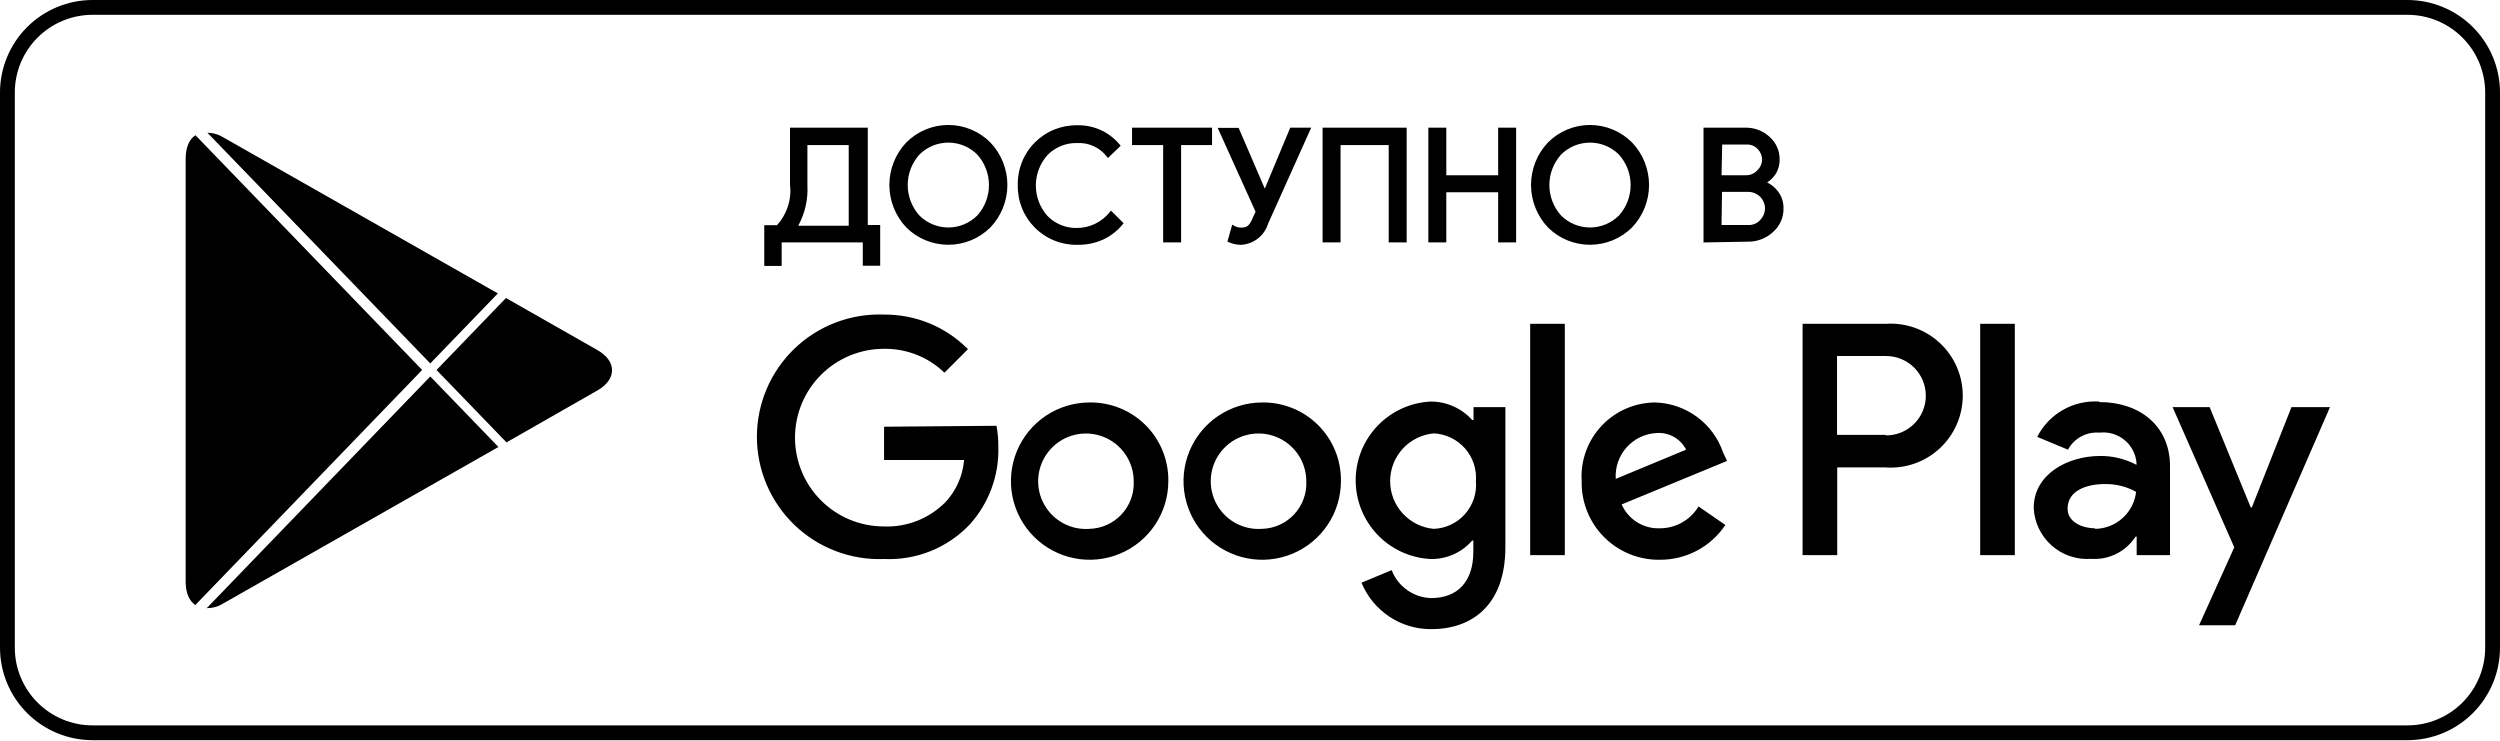
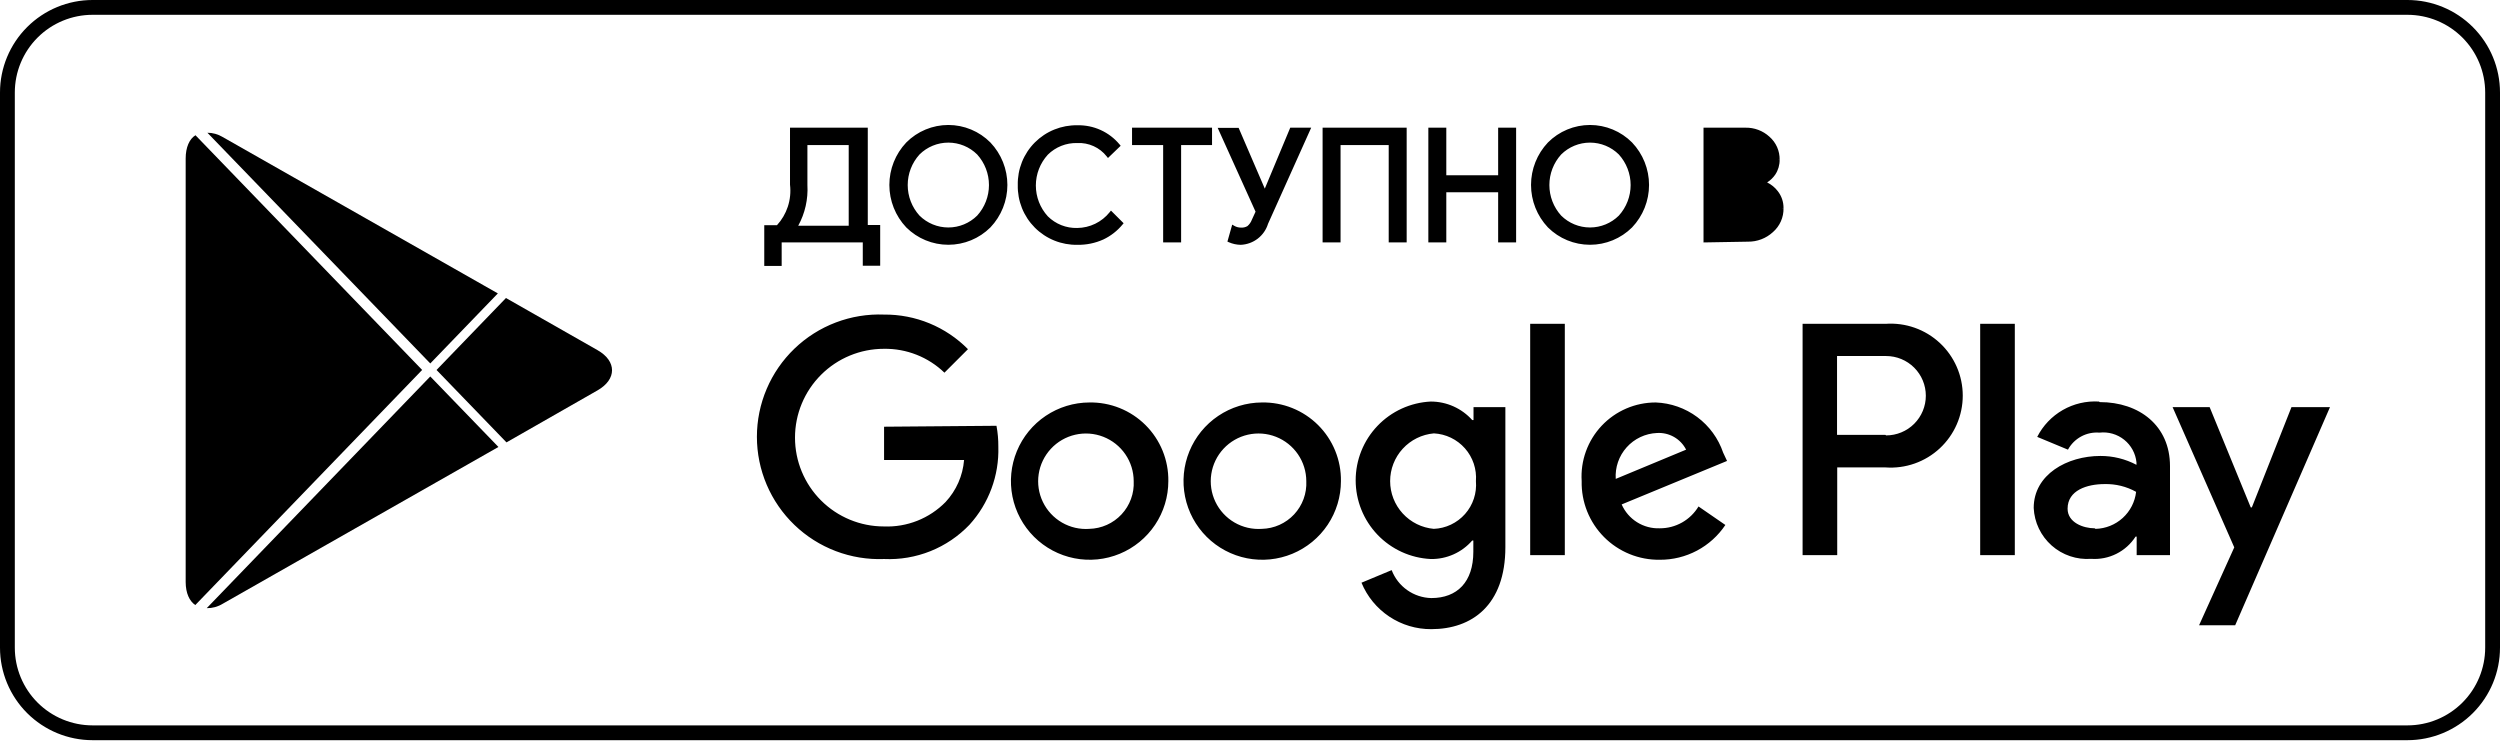
<svg xmlns="http://www.w3.org/2000/svg" width="331" height="98" viewBox="0 0 331 98" fill="none">
  <path d="M318.741 1.96C321.472 1.96 324.091 3.044 326.022 4.974C327.954 6.904 329.039 9.521 329.039 12.25V85.75C329.039 88.479 327.954 91.096 326.022 93.026C324.091 94.956 321.472 96.04 318.741 96.04H12.259C9.528 96.04 6.909 94.956 4.978 93.026C3.046 91.096 1.961 88.479 1.961 85.75V12.25C1.961 9.521 3.046 6.904 4.978 4.974C6.909 3.044 9.528 1.96 12.259 1.96H318.741ZM318.741 0H12.259C9.008 0 5.89 1.291 3.591 3.588C1.292 5.885 0 9.001 0 12.25V85.75C0 88.999 1.292 92.115 3.591 94.412C5.89 96.709 9.008 98 12.259 98H318.741C321.992 98 325.11 96.709 327.409 94.412C329.708 92.115 331 88.999 331 85.75V12.25C331 9.001 329.708 5.885 327.409 3.588C325.11 1.291 321.992 0 318.741 0Z" fill="black" />
  <path d="M167.069 53.287C165.01 53.297 163 53.916 161.293 55.066C159.586 56.216 158.258 57.846 157.477 59.749C156.696 61.653 156.496 63.745 156.904 65.761C157.312 67.778 158.308 69.629 159.767 71.08C161.226 72.531 163.083 73.518 165.103 73.916C167.123 74.314 169.216 74.105 171.117 73.315C173.018 72.525 174.643 71.191 175.786 69.48C176.929 67.768 177.539 65.757 177.539 63.7C177.559 62.323 177.301 60.956 176.781 59.68C176.262 58.405 175.49 57.247 174.514 56.275C173.537 55.304 172.374 54.538 171.095 54.025C169.816 53.512 168.447 53.261 167.069 53.287ZM167.069 70.021C165.803 70.109 164.539 69.815 163.443 69.177C162.346 68.538 161.467 67.585 160.92 66.44C160.373 65.296 160.183 64.013 160.375 62.76C160.567 61.506 161.132 60.339 161.996 59.41C162.861 58.481 163.985 57.834 165.222 57.552C166.46 57.27 167.754 57.367 168.935 57.83C170.117 58.293 171.132 59.1 171.849 60.147C172.566 61.194 172.95 62.432 172.954 63.7C172.993 64.504 172.871 65.307 172.595 66.063C172.319 66.819 171.894 67.511 171.346 68.101C170.797 68.69 170.136 69.163 169.402 69.493C168.667 69.823 167.874 70.002 167.069 70.021ZM144.242 53.287C142.182 53.292 140.17 53.907 138.46 55.054C136.749 56.201 135.418 57.829 134.633 59.732C133.848 61.635 133.645 63.728 134.05 65.746C134.455 67.764 135.449 69.618 136.907 71.071C138.366 72.525 140.222 73.514 142.243 73.914C144.264 74.314 146.358 74.106 148.26 73.317C150.163 72.529 151.789 71.194 152.933 69.482C154.077 67.77 154.687 65.758 154.687 63.7C154.707 62.323 154.45 60.956 153.93 59.68C153.41 58.405 152.639 57.247 151.662 56.275C150.685 55.304 149.523 54.538 148.244 54.025C146.965 53.512 145.596 53.261 144.218 53.287H144.242ZM144.242 70.021C142.976 70.114 141.71 69.825 140.61 69.189C139.511 68.554 138.628 67.603 138.077 66.459C137.526 65.315 137.332 64.032 137.521 62.777C137.71 61.522 138.273 60.353 139.136 59.422C139.999 58.49 141.123 57.84 142.361 57.556C143.599 57.272 144.894 57.367 146.077 57.829C147.261 58.291 148.277 59.097 148.995 60.145C149.713 61.192 150.099 62.431 150.102 63.7C150.142 64.504 150.02 65.307 149.744 66.063C149.468 66.819 149.043 67.511 148.494 68.101C147.946 68.69 147.285 69.163 146.55 69.493C145.816 69.823 145.023 70.002 144.218 70.021H144.242ZM117.051 56.497V60.907H127.643C127.477 62.984 126.613 64.944 125.192 66.469C124.132 67.547 122.858 68.392 121.452 68.949C120.046 69.506 118.538 69.763 117.027 69.702C113.906 69.702 110.912 68.463 108.705 66.258C106.498 64.053 105.258 61.061 105.258 57.943C105.258 54.824 106.498 51.832 108.705 49.627C110.912 47.421 113.906 46.182 117.027 46.182C120.013 46.134 122.896 47.27 125.044 49.343L128.158 46.231C126.708 44.764 124.978 43.602 123.07 42.815C121.162 42.028 119.115 41.632 117.051 41.65C114.872 41.565 112.697 41.921 110.658 42.696C108.62 43.471 106.758 44.649 105.186 46.16C103.614 47.671 102.363 49.484 101.509 51.49C100.655 53.495 100.214 55.653 100.214 57.832C100.214 60.012 100.655 62.169 101.509 64.175C102.363 66.18 103.614 67.993 105.186 69.504C106.758 71.015 108.62 72.193 110.658 72.968C112.697 73.743 114.872 74.099 117.051 74.014C119.15 74.109 121.245 73.754 123.194 72.972C125.144 72.19 126.903 71 128.354 69.482C130.923 66.662 132.295 62.955 132.179 59.143C132.187 58.214 132.105 57.287 131.934 56.374L117.051 56.497ZM228.145 59.927C227.505 58.047 226.31 56.406 224.716 55.22C223.122 54.035 221.206 53.361 219.22 53.287C217.879 53.285 216.551 53.557 215.32 54.087C214.088 54.618 212.978 55.395 212.059 56.371C211.14 57.347 210.431 58.501 209.976 59.761C209.52 61.022 209.329 62.362 209.413 63.7C209.383 65.069 209.63 66.431 210.138 67.703C210.647 68.974 211.406 70.131 212.372 71.103C213.338 72.075 214.49 72.842 215.759 73.359C217.028 73.876 218.389 74.132 219.759 74.112C221.475 74.122 223.165 73.706 224.68 72.902C226.195 72.098 227.486 70.931 228.439 69.506L224.884 67.056C224.353 67.94 223.602 68.671 222.704 69.178C221.805 69.685 220.791 69.95 219.759 69.947C218.697 69.988 217.648 69.708 216.747 69.144C215.846 68.581 215.136 67.759 214.709 66.787L228.66 61.029L228.145 59.927ZM213.924 63.406C213.874 62.648 213.976 61.888 214.224 61.17C214.472 60.452 214.861 59.791 215.368 59.225C215.875 58.659 216.49 58.2 217.176 57.875C217.863 57.549 218.608 57.364 219.367 57.33C220.158 57.278 220.947 57.459 221.636 57.851C222.324 58.243 222.883 58.829 223.241 59.535L213.924 63.406ZM202.596 73.5H207.181V42.875H202.596V73.5ZM195.094 55.615H194.922C194.231 54.843 193.385 54.226 192.438 53.803C191.492 53.381 190.467 53.164 189.43 53.165C186.751 53.295 184.224 54.45 182.374 56.391C180.523 58.331 179.491 60.909 179.491 63.59C179.491 66.27 180.523 68.848 182.374 70.789C184.224 72.73 186.751 73.885 189.43 74.014C190.469 74.032 191.499 73.822 192.448 73.398C193.397 72.975 194.242 72.349 194.922 71.564H195.069V73.059C195.069 77.052 192.936 79.184 189.504 79.184C188.36 79.157 187.251 78.791 186.317 78.132C185.382 77.474 184.665 76.552 184.257 75.484L180.26 77.15C181.012 78.979 182.294 80.541 183.941 81.637C185.588 82.733 187.525 83.312 189.504 83.3C194.873 83.3 199.311 80.139 199.311 72.446V53.9H195.094V55.615ZM189.847 70.021C188.265 69.882 186.793 69.155 185.721 67.985C184.649 66.815 184.054 65.286 184.054 63.7C184.054 62.114 184.649 60.584 185.721 59.414C186.793 58.244 188.265 57.518 189.847 57.379C190.631 57.419 191.399 57.616 192.106 57.957C192.813 58.299 193.444 58.778 193.963 59.367C194.482 59.956 194.877 60.643 195.126 61.387C195.375 62.131 195.472 62.918 195.413 63.7C195.479 64.486 195.386 65.277 195.138 66.025C194.891 66.774 194.493 67.465 193.971 68.055C193.448 68.646 192.811 69.125 192.098 69.463C191.385 69.801 190.611 69.991 189.822 70.021H189.847ZM249.623 42.875H238.663V73.5H243.248V61.887H249.648C250.954 61.981 252.266 61.805 253.502 61.369C254.737 60.934 255.87 60.249 256.829 59.357C257.788 58.465 258.553 57.386 259.076 56.185C259.599 54.985 259.869 53.69 259.869 52.381C259.869 51.072 259.599 49.777 259.076 48.577C258.553 47.376 257.788 46.297 256.829 45.405C255.87 44.513 254.737 43.828 253.502 43.393C252.266 42.957 250.954 42.781 249.648 42.875H249.623ZM249.623 57.575H243.224V47.138H249.721C251.116 47.138 252.454 47.692 253.44 48.677C254.426 49.663 254.98 50.999 254.98 52.393C254.98 53.787 254.426 55.124 253.44 56.109C252.454 57.095 251.116 57.648 249.721 57.648L249.623 57.575ZM277.893 53.165C276.224 53.065 274.562 53.455 273.111 54.286C271.661 55.118 270.485 56.354 269.728 57.844L273.798 59.535C274.2 58.796 274.807 58.189 275.547 57.789C276.287 57.389 277.128 57.212 277.966 57.281C278.548 57.213 279.138 57.262 279.701 57.424C280.264 57.586 280.789 57.859 281.246 58.226C281.702 58.593 282.081 59.047 282.36 59.562C282.639 60.077 282.812 60.643 282.87 61.225V61.544C281.398 60.765 279.755 60.361 278.089 60.368C273.7 60.368 269.262 62.818 269.262 67.252C269.306 68.198 269.538 69.125 269.946 69.979C270.355 70.834 270.93 71.597 271.638 72.225C272.347 72.854 273.175 73.333 274.072 73.636C274.969 73.939 275.918 74.06 276.863 73.99C278.018 74.073 279.173 73.844 280.209 73.326C281.244 72.809 282.121 72.023 282.748 71.05H282.895V73.5H287.308V61.715C287.308 56.35 283.238 53.238 278.015 53.238L277.893 53.165ZM277.329 69.947C275.833 69.947 273.749 69.188 273.749 67.35C273.749 64.9 276.348 64.092 278.653 64.092C280.109 64.056 281.549 64.411 282.821 65.121C282.668 66.447 282.04 67.674 281.053 68.574C280.066 69.475 278.787 69.988 277.452 70.021L277.329 69.947ZM303.392 53.9L298.145 67.179H297.998L292.555 53.9H287.651L295.816 72.471L291.157 82.785H295.938L308.492 53.9H303.392ZM262.176 73.5H266.761V42.875H262.176V73.5Z" fill="black" />
  <path d="M103.248 34.962H101.434V30.061H102.978C103.683 29.316 104.215 28.424 104.537 27.451C104.859 26.477 104.963 25.445 104.842 24.427V17.15H114.649V30.037H116.292V34.937H114.478V31.85H103.248V34.962ZM106.656 24.5C106.771 26.476 106.283 28.441 105.259 30.135H112.614V18.963H106.656V24.5ZM130.954 29.939C129.521 31.363 127.581 32.163 125.56 32.163C123.538 32.163 121.599 31.363 120.166 29.939C118.773 28.465 117.996 26.515 117.996 24.488C117.996 22.46 118.773 20.51 120.166 19.037C120.872 18.325 121.713 17.761 122.638 17.376C123.564 16.991 124.557 16.792 125.56 16.792C126.563 16.792 127.556 16.991 128.481 17.376C129.407 17.761 130.247 18.325 130.954 19.037C132.353 20.507 133.133 22.459 133.133 24.488C133.133 26.517 132.353 28.468 130.954 29.939ZM121.563 28.714C122.625 29.77 124.062 30.363 125.56 30.363C127.058 30.363 128.495 29.77 129.556 28.714C130.604 27.56 131.184 26.058 131.184 24.5C131.184 22.942 130.604 21.44 129.556 20.286C128.495 19.23 127.058 18.637 125.56 18.637C124.062 18.637 122.625 19.23 121.563 20.286C120.516 21.44 119.936 22.942 119.936 24.5C119.936 26.058 120.516 27.56 121.563 28.714ZM142.649 32.169C141.637 32.189 140.631 32.004 139.692 31.625C138.754 31.247 137.901 30.682 137.187 29.966C136.472 29.249 135.91 28.396 135.534 27.456C135.158 26.517 134.976 25.511 135 24.5C134.976 23.489 135.158 22.483 135.534 21.544C135.91 20.604 136.472 19.751 137.187 19.034C137.901 18.318 138.754 17.753 139.692 17.375C140.631 16.996 141.637 16.811 142.649 16.831C143.675 16.806 144.694 17.013 145.628 17.438C146.562 17.862 147.388 18.492 148.043 19.282L146.719 20.555C146.235 19.941 145.611 19.451 144.898 19.128C144.186 18.804 143.406 18.655 142.625 18.694C141.872 18.674 141.123 18.807 140.424 19.085C139.724 19.363 139.088 19.78 138.555 20.311C137.492 21.471 136.902 22.988 136.902 24.561C136.902 26.135 137.492 27.651 138.555 28.812C139.088 29.343 139.724 29.759 140.424 30.037C141.123 30.315 141.872 30.448 142.625 30.429C143.488 30.421 144.338 30.222 145.114 29.844C145.89 29.467 146.573 28.922 147.112 28.248L148.436 29.572C147.768 30.38 146.931 31.033 145.984 31.483C144.937 31.956 143.798 32.191 142.649 32.169ZM156.134 31.85H154.247V18.963H150.127V17.15H160.229V18.963H156.134V31.85ZM173.224 17.15L167.658 29.547C167.435 30.28 166.99 30.926 166.384 31.396C165.778 31.866 165.041 32.136 164.275 32.169C163.768 32.162 163.268 32.054 162.804 31.85L163.294 30.11C163.592 30.284 163.93 30.377 164.275 30.38C164.635 30.407 164.995 30.322 165.304 30.135C165.6 29.885 165.827 29.565 165.966 29.204L166.506 28.028L161.602 17.174H163.833L167.462 25.602L170.993 17.15H173.224ZM175.357 31.85V17.15H185.998V31.85H184.11V18.963H177.245V31.85H175.357ZM189.357 31.85V17.15H191.245V23.447H198.601V17.15H200.488V31.85H198.601V25.21H191.245V31.85H189.357ZM215.911 29.939C214.477 31.363 212.538 32.163 210.517 32.163C208.495 32.163 206.556 31.363 205.122 29.939C203.729 28.465 202.953 26.515 202.953 24.488C202.953 22.46 203.729 20.51 205.122 19.037C205.829 18.325 206.669 17.761 207.595 17.376C208.521 16.991 209.514 16.792 210.517 16.792C211.519 16.792 212.512 16.991 213.438 17.376C214.364 17.761 215.204 18.325 215.911 19.037C217.309 20.507 218.089 22.459 218.089 24.488C218.089 26.517 217.309 28.468 215.911 29.939ZM206.52 28.714C207.582 29.77 209.019 30.363 210.517 30.363C212.015 30.363 213.452 29.77 214.513 28.714C215.561 27.56 216.141 26.058 216.141 24.5C216.141 22.942 215.561 21.44 214.513 20.286C213.452 19.23 212.015 18.637 210.517 18.637C209.019 18.637 207.582 19.23 206.52 20.286C205.473 21.44 204.892 22.942 204.892 24.5C204.892 26.058 205.473 27.56 206.52 28.714ZM225.792 31.85V17.15H231.112C232.217 17.129 233.287 17.532 234.103 18.277C234.513 18.632 234.84 19.073 235.06 19.569C235.28 20.064 235.389 20.602 235.378 21.143C235.39 21.797 235.202 22.438 234.839 22.981C234.479 23.509 233.978 23.925 233.392 24.181C234.104 24.417 234.727 24.861 235.182 25.456C235.654 26.056 235.905 26.799 235.893 27.562C235.906 28.127 235.794 28.688 235.565 29.204C235.336 29.721 234.996 30.181 234.569 30.552C233.715 31.338 232.592 31.768 231.431 31.752L225.792 31.85ZM227.679 23.447H231.112C231.433 23.46 231.752 23.403 232.049 23.28C232.345 23.158 232.611 22.972 232.828 22.736C233.045 22.539 233.221 22.301 233.344 22.035C233.466 21.769 233.535 21.482 233.544 21.189C233.553 20.896 233.503 20.605 233.397 20.332C233.291 20.059 233.131 19.81 232.926 19.6C232.722 19.368 232.468 19.185 232.184 19.062C231.9 18.939 231.593 18.88 231.284 18.89H227.778L227.679 23.447ZM227.679 30.037H231.48C231.812 30.048 232.142 29.986 232.448 29.855C232.753 29.723 233.025 29.526 233.245 29.277C233.678 28.829 233.923 28.234 233.932 27.611C233.932 26.962 233.673 26.338 233.214 25.879C232.754 25.42 232.13 25.162 231.48 25.162H227.753L227.679 30.037Z" fill="black" />
-   <path fill-rule="evenodd" clip-rule="evenodd" d="M125.56 17.037C124.589 17.037 123.629 17.229 122.733 17.602C121.838 17.974 121.025 18.52 120.342 19.207C118.993 20.635 118.242 22.524 118.242 24.488C118.242 26.451 118.993 28.34 120.341 29.768C121.729 31.145 123.605 31.918 125.56 31.918C127.515 31.918 129.391 31.145 130.779 29.768C132.133 28.343 132.887 26.453 132.887 24.488C132.887 22.523 132.132 20.632 130.778 19.207C130.095 18.52 129.282 17.974 128.387 17.602C127.491 17.229 126.53 17.037 125.56 17.037ZM122.544 17.15C123.5 16.752 124.525 16.547 125.56 16.547C126.595 16.547 127.62 16.752 128.576 17.15C129.531 17.547 130.399 18.13 131.128 18.864L131.132 18.868C132.574 20.384 133.378 22.396 133.378 24.488C133.378 26.579 132.574 28.591 131.132 30.108L131.127 30.113C129.648 31.583 127.646 32.408 125.56 32.408C123.474 32.408 121.472 31.583 119.993 30.113L119.987 30.107C118.551 28.588 117.751 26.578 117.751 24.488C117.751 22.398 118.551 20.387 119.988 18.868L119.992 18.864C120.721 18.13 121.589 17.547 122.544 17.15ZM210.517 17.037C209.546 17.037 208.585 17.229 207.689 17.602C206.794 17.974 205.982 18.52 205.299 19.207C203.95 20.635 203.198 22.524 203.198 24.488C203.198 26.451 203.95 28.34 205.298 29.768C206.685 31.145 208.561 31.918 210.517 31.918C212.472 31.918 214.348 31.145 215.735 29.768C217.089 28.343 217.844 26.453 217.844 24.488C217.844 22.523 217.089 20.632 215.735 19.207C215.051 18.52 214.239 17.974 213.344 17.602C212.448 17.229 211.487 17.037 210.517 17.037ZM207.501 17.15C208.456 16.752 209.481 16.547 210.517 16.547C211.552 16.547 212.577 16.752 213.532 17.15C214.488 17.547 215.355 18.13 216.085 18.864L216.088 18.868C217.53 20.384 218.334 22.396 218.334 24.488C218.334 26.579 217.53 28.591 216.088 30.108L216.084 30.113C214.604 31.583 212.603 32.408 210.517 32.408C208.43 32.408 206.429 31.583 204.95 30.113L204.944 30.107C203.508 28.588 202.708 26.578 202.708 24.488C202.708 22.398 203.508 20.387 204.944 18.868L204.948 18.864C205.678 18.13 206.545 17.547 207.501 17.15ZM145.526 17.661C144.626 17.252 143.644 17.052 142.655 17.076L142.644 17.077C141.665 17.057 140.692 17.236 139.784 17.602C138.876 17.968 138.052 18.514 137.36 19.207C136.669 19.9 136.125 20.726 135.761 21.635C135.398 22.543 135.222 23.516 135.245 24.494L135.245 24.506C135.222 25.484 135.398 26.457 135.761 27.365C136.125 28.274 136.669 29.1 137.36 29.793C138.052 30.486 138.876 31.032 139.784 31.398C140.692 31.764 141.665 31.943 142.644 31.924L142.649 32.169L142.654 31.924C143.765 31.945 144.868 31.718 145.881 31.26C146.728 30.858 147.484 30.287 148.102 29.585L147.128 28.611C146.596 29.217 145.948 29.712 145.222 30.065C144.413 30.457 143.528 30.666 142.629 30.674C141.844 30.694 141.063 30.555 140.333 30.265C139.603 29.975 138.939 29.54 138.382 28.986L138.374 28.978C137.269 27.772 136.657 26.196 136.657 24.561C136.657 22.927 137.269 21.351 138.374 20.145L138.382 20.137C138.939 19.583 139.603 19.148 140.333 18.857C141.061 18.568 141.839 18.429 142.622 18.448C143.44 18.409 144.255 18.566 145 18.905C145.666 19.207 146.258 19.648 146.739 20.196L147.706 19.266C147.1 18.585 146.358 18.038 145.526 17.661ZM142.649 32.413C141.606 32.434 140.569 32.243 139.601 31.852C138.631 31.462 137.751 30.878 137.013 30.139C136.275 29.399 135.694 28.517 135.306 27.547C134.919 26.579 134.731 25.543 134.754 24.5C134.731 23.457 134.919 22.421 135.306 21.453C135.694 20.483 136.275 19.601 137.013 18.861C137.751 18.122 138.631 17.538 139.601 17.148C140.569 16.757 141.605 16.566 142.649 16.586C143.71 16.561 144.763 16.776 145.729 17.215C146.697 17.654 147.553 18.308 148.232 19.125L148.377 19.3L146.694 20.92L146.527 20.707C146.067 20.123 145.474 19.658 144.797 19.351C144.12 19.043 143.379 18.901 142.637 18.938L142.618 18.939C141.899 18.92 141.183 19.047 140.514 19.313C139.847 19.578 139.241 19.975 138.732 20.48C137.712 21.595 137.147 23.051 137.147 24.561C137.147 26.072 137.712 27.527 138.732 28.642C139.241 29.148 139.847 29.545 140.514 29.81C141.183 30.075 141.899 30.203 142.618 30.184L142.623 30.184C143.449 30.177 144.264 29.985 145.007 29.624C145.75 29.263 146.404 28.741 146.92 28.096L147.091 27.882L148.767 29.556L148.625 29.727C147.935 30.564 147.069 31.239 146.089 31.704L146.085 31.706C145.007 32.194 143.833 32.435 142.649 32.413ZM233.938 18.458C233.168 17.756 232.159 17.375 231.117 17.395L231.112 17.395H226.037V31.601L231.427 31.507L231.434 31.507C232.533 31.522 233.595 31.116 234.403 30.371L234.408 30.366C234.808 30.02 235.126 29.589 235.341 29.105C235.555 28.622 235.66 28.097 235.648 27.568L235.648 27.559C235.659 26.852 235.426 26.163 234.989 25.607L234.987 25.604C234.562 25.049 233.98 24.634 233.315 24.414L232.709 24.214L233.294 23.957C233.837 23.719 234.301 23.334 234.636 22.844C234.97 22.343 235.144 21.751 235.133 21.148V21.139C235.143 20.633 235.042 20.131 234.836 19.668C234.63 19.206 234.325 18.794 233.943 18.462L233.938 18.458ZM234.267 18.094C233.405 17.309 232.275 16.884 231.11 16.905H225.546V32.099L231.427 31.997L231.431 31.997C232.653 32.013 233.834 31.561 234.733 30.734C235.185 30.34 235.546 29.852 235.789 29.304C236.032 28.756 236.151 28.161 236.138 27.562L236.138 27.566L235.893 27.562L236.138 27.557L236.138 27.562C236.15 26.745 235.881 25.948 235.376 25.305C235.001 24.816 234.519 24.422 233.969 24.153C234.392 23.886 234.758 23.535 235.042 23.119L235.043 23.117C235.432 22.533 235.635 21.845 235.624 21.144L235.623 21.148L235.378 21.143L235.623 21.139L235.624 21.144C235.634 20.567 235.518 19.996 235.284 19.469C235.05 18.942 234.702 18.473 234.267 18.094ZM104.597 16.905H114.894V29.792H116.537V35.182H114.232V32.095H103.493V35.206H101.188V29.817H102.871C103.516 29.113 104.004 28.28 104.304 27.374C104.614 26.434 104.715 25.438 104.598 24.455L104.597 24.441V16.905ZM105.087 17.395V24.412C105.209 25.461 105.101 26.525 104.769 27.528C104.436 28.535 103.886 29.458 103.157 30.23L103.084 30.306H101.679V34.717H103.003V31.605H114.723V34.692H116.047V30.282H114.404V17.395H105.087ZM149.882 16.905H160.474V19.208H156.38V32.095H154.001V19.208H149.882V16.905ZM150.373 17.395V18.718H154.492V31.605H155.889V18.718H159.984V17.395H150.373ZM170.829 16.905H173.603L167.888 29.633C167.649 30.409 167.176 31.092 166.534 31.59C165.888 32.09 165.102 32.378 164.285 32.413L164.272 32.414C163.732 32.407 163.199 32.291 162.705 32.074L162.51 31.989L163.144 29.74L163.417 29.899C163.678 30.051 163.975 30.132 164.277 30.135L164.293 30.135C164.596 30.158 164.899 30.088 165.161 29.935C165.418 29.714 165.616 29.432 165.738 29.116L165.743 29.102L166.236 28.027L161.222 16.93H163.995L167.459 24.975L170.829 16.905ZM171.156 17.395L167.465 26.23L163.672 17.419H161.982L166.775 28.029L166.192 29.299C166.038 29.696 165.788 30.047 165.463 30.322L165.448 30.335L165.431 30.345C165.08 30.556 164.673 30.654 164.264 30.625C163.984 30.621 163.708 30.565 163.45 30.46L163.099 31.705C163.474 31.844 163.87 31.918 164.271 31.923C164.984 31.891 165.67 31.64 166.234 31.202C166.8 30.764 167.216 30.161 167.424 29.476L167.428 29.461L172.845 17.395H171.156ZM175.112 16.905H186.243V32.095H183.865V19.208H177.49V32.095H175.112V16.905ZM175.602 17.395V31.605H177V18.718H184.355V31.605H185.753V17.395H175.602ZM189.112 16.905H191.49V23.201H198.355V16.905H200.734V32.095H198.355V25.456H191.49V32.095H189.112V16.905ZM189.602 17.395V31.605H191V24.965H198.846V31.605H200.243V17.395H198.846V23.692H191V17.395H189.602ZM121.39 20.112C122.498 19.01 123.997 18.392 125.56 18.392C127.123 18.392 128.622 19.01 129.729 20.112L129.738 20.121C130.827 21.32 131.429 22.881 131.429 24.5C131.429 26.119 130.826 27.68 129.738 28.879L129.73 28.888C128.622 29.99 127.123 30.608 125.56 30.608C123.997 30.608 122.498 29.99 121.39 28.888L121.563 28.714L121.382 28.879C120.293 27.68 119.69 26.119 119.69 24.5C119.69 22.881 120.293 21.32 121.382 20.121L121.39 20.112ZM121.741 28.545C122.756 29.552 124.129 30.118 125.56 30.118C126.991 30.118 128.364 29.552 129.379 28.545C130.383 27.436 130.939 25.995 130.939 24.5C130.939 23.005 130.383 21.563 129.379 20.455C128.364 19.447 126.991 18.882 125.56 18.882C124.129 18.882 122.756 19.447 121.741 20.455C120.737 21.563 120.181 23.005 120.181 24.5C120.181 25.995 120.737 27.436 121.741 28.545ZM206.347 20.112C207.454 19.01 208.954 18.392 210.517 18.392C212.079 18.392 213.579 19.01 214.686 20.112L214.695 20.121C215.783 21.32 216.386 22.881 216.386 24.5C216.386 26.119 215.783 27.68 214.695 28.879L214.686 28.888C213.579 29.99 212.079 30.608 210.517 30.608C208.954 30.608 207.454 29.99 206.347 28.888L206.52 28.714L206.338 28.879C205.25 27.68 204.647 26.119 204.647 24.5C204.647 22.881 205.25 21.32 206.338 20.121L206.347 20.112ZM206.697 28.545C207.713 29.553 209.085 30.118 210.517 30.118C211.948 30.118 213.321 29.553 214.336 28.545C215.34 27.437 215.896 25.995 215.896 24.5C215.896 23.005 215.34 21.563 214.336 20.455C213.321 19.447 211.948 18.882 210.517 18.882C209.085 18.882 207.713 19.447 206.697 20.455C205.693 21.563 205.137 23.005 205.137 24.5C205.137 25.995 205.693 27.437 206.697 28.545ZM231.28 18.645C231.624 18.635 231.966 18.701 232.282 18.837C232.597 18.973 232.878 19.177 233.106 19.433C233.332 19.666 233.508 19.941 233.625 20.243C233.743 20.547 233.799 20.871 233.789 21.196C233.779 21.522 233.703 21.842 233.566 22.138C233.431 22.43 233.239 22.693 233.001 22.91C232.761 23.168 232.468 23.372 232.143 23.507C231.815 23.642 231.462 23.706 231.107 23.692H227.429L227.538 18.645H231.28ZM232.087 19.287C231.836 19.178 231.564 19.126 231.291 19.134L231.284 19.134H228.018L227.93 23.201H231.122C231.407 23.213 231.691 23.163 231.955 23.054C232.218 22.945 232.455 22.78 232.648 22.57L232.655 22.562L232.664 22.555C232.856 22.38 233.012 22.168 233.121 21.932C233.23 21.696 233.29 21.441 233.299 21.181C233.307 20.921 233.262 20.663 233.168 20.42C233.074 20.178 232.932 19.957 232.751 19.771L232.743 19.762C232.561 19.558 232.338 19.395 232.087 19.287ZM106.411 18.718H112.859V30.38H104.824L105.049 30.008C106.048 28.356 106.523 26.441 106.411 24.514L106.411 24.5L106.411 18.718ZM106.901 19.208V24.493C107.009 26.373 106.585 28.243 105.683 29.89H112.369V19.208H106.901ZM227.512 24.916H231.48C232.195 24.916 232.881 25.2 233.387 25.706C233.893 26.211 234.177 26.897 234.177 27.611L234.177 27.615C234.167 28.298 233.899 28.951 233.425 29.444C233.182 29.718 232.881 29.935 232.545 30.079C232.207 30.225 231.843 30.294 231.476 30.282H227.431L227.512 24.916ZM227.995 25.407L227.928 29.792H231.488C231.784 29.802 232.079 29.747 232.351 29.63C232.623 29.512 232.865 29.337 233.062 29.115L233.069 29.107C233.457 28.704 233.678 28.169 233.687 27.61C233.686 27.026 233.454 26.465 233.04 26.052C232.626 25.639 232.065 25.407 231.48 25.407H227.995Z" fill="black" />
+   <path fillRule="evenodd" clipRule="evenodd" d="M125.56 17.037C124.589 17.037 123.629 17.229 122.733 17.602C121.838 17.974 121.025 18.52 120.342 19.207C118.993 20.635 118.242 22.524 118.242 24.488C118.242 26.451 118.993 28.34 120.341 29.768C121.729 31.145 123.605 31.918 125.56 31.918C127.515 31.918 129.391 31.145 130.779 29.768C132.133 28.343 132.887 26.453 132.887 24.488C132.887 22.523 132.132 20.632 130.778 19.207C130.095 18.52 129.282 17.974 128.387 17.602C127.491 17.229 126.53 17.037 125.56 17.037ZM122.544 17.15C123.5 16.752 124.525 16.547 125.56 16.547C126.595 16.547 127.62 16.752 128.576 17.15C129.531 17.547 130.399 18.13 131.128 18.864L131.132 18.868C132.574 20.384 133.378 22.396 133.378 24.488C133.378 26.579 132.574 28.591 131.132 30.108L131.127 30.113C129.648 31.583 127.646 32.408 125.56 32.408C123.474 32.408 121.472 31.583 119.993 30.113L119.987 30.107C118.551 28.588 117.751 26.578 117.751 24.488C117.751 22.398 118.551 20.387 119.988 18.868L119.992 18.864C120.721 18.13 121.589 17.547 122.544 17.15ZM210.517 17.037C209.546 17.037 208.585 17.229 207.689 17.602C206.794 17.974 205.982 18.52 205.299 19.207C203.95 20.635 203.198 22.524 203.198 24.488C203.198 26.451 203.95 28.34 205.298 29.768C206.685 31.145 208.561 31.918 210.517 31.918C212.472 31.918 214.348 31.145 215.735 29.768C217.089 28.343 217.844 26.453 217.844 24.488C217.844 22.523 217.089 20.632 215.735 19.207C215.051 18.52 214.239 17.974 213.344 17.602C212.448 17.229 211.487 17.037 210.517 17.037ZM207.501 17.15C208.456 16.752 209.481 16.547 210.517 16.547C211.552 16.547 212.577 16.752 213.532 17.15C214.488 17.547 215.355 18.13 216.085 18.864L216.088 18.868C217.53 20.384 218.334 22.396 218.334 24.488C218.334 26.579 217.53 28.591 216.088 30.108L216.084 30.113C214.604 31.583 212.603 32.408 210.517 32.408C208.43 32.408 206.429 31.583 204.95 30.113L204.944 30.107C203.508 28.588 202.708 26.578 202.708 24.488C202.708 22.398 203.508 20.387 204.944 18.868L204.948 18.864C205.678 18.13 206.545 17.547 207.501 17.15ZM145.526 17.661C144.626 17.252 143.644 17.052 142.655 17.076L142.644 17.077C141.665 17.057 140.692 17.236 139.784 17.602C138.876 17.968 138.052 18.514 137.36 19.207C136.669 19.9 136.125 20.726 135.761 21.635C135.398 22.543 135.222 23.516 135.245 24.494L135.245 24.506C135.222 25.484 135.398 26.457 135.761 27.365C136.125 28.274 136.669 29.1 137.36 29.793C138.052 30.486 138.876 31.032 139.784 31.398C140.692 31.764 141.665 31.943 142.644 31.924L142.649 32.169L142.654 31.924C143.765 31.945 144.868 31.718 145.881 31.26C146.728 30.858 147.484 30.287 148.102 29.585L147.128 28.611C146.596 29.217 145.948 29.712 145.222 30.065C144.413 30.457 143.528 30.666 142.629 30.674C141.844 30.694 141.063 30.555 140.333 30.265C139.603 29.975 138.939 29.54 138.382 28.986L138.374 28.978C137.269 27.772 136.657 26.196 136.657 24.561C136.657 22.927 137.269 21.351 138.374 20.145L138.382 20.137C138.939 19.583 139.603 19.148 140.333 18.857C141.061 18.568 141.839 18.429 142.622 18.448C143.44 18.409 144.255 18.566 145 18.905C145.666 19.207 146.258 19.648 146.739 20.196L147.706 19.266C147.1 18.585 146.358 18.038 145.526 17.661ZM142.649 32.413C141.606 32.434 140.569 32.243 139.601 31.852C138.631 31.462 137.751 30.878 137.013 30.139C136.275 29.399 135.694 28.517 135.306 27.547C134.919 26.579 134.731 25.543 134.754 24.5C134.731 23.457 134.919 22.421 135.306 21.453C135.694 20.483 136.275 19.601 137.013 18.861C137.751 18.122 138.631 17.538 139.601 17.148C140.569 16.757 141.605 16.566 142.649 16.586C143.71 16.561 144.763 16.776 145.729 17.215C146.697 17.654 147.553 18.308 148.232 19.125L148.377 19.3L146.694 20.92L146.527 20.707C146.067 20.123 145.474 19.658 144.797 19.351C144.12 19.043 143.379 18.901 142.637 18.938L142.618 18.939C141.899 18.92 141.183 19.047 140.514 19.313C139.847 19.578 139.241 19.975 138.732 20.48C137.712 21.595 137.147 23.051 137.147 24.561C137.147 26.072 137.712 27.527 138.732 28.642C139.241 29.148 139.847 29.545 140.514 29.81C141.183 30.075 141.899 30.203 142.618 30.184L142.623 30.184C143.449 30.177 144.264 29.985 145.007 29.624C145.75 29.263 146.404 28.741 146.92 28.096L147.091 27.882L148.767 29.556L148.625 29.727C147.935 30.564 147.069 31.239 146.089 31.704L146.085 31.706C145.007 32.194 143.833 32.435 142.649 32.413ZM233.938 18.458C233.168 17.756 232.159 17.375 231.117 17.395L231.112 17.395H226.037V31.601L231.427 31.507L231.434 31.507C232.533 31.522 233.595 31.116 234.403 30.371L234.408 30.366C234.808 30.02 235.126 29.589 235.341 29.105C235.555 28.622 235.66 28.097 235.648 27.568L235.648 27.559C235.659 26.852 235.426 26.163 234.989 25.607L234.987 25.604C234.562 25.049 233.98 24.634 233.315 24.414L232.709 24.214L233.294 23.957C233.837 23.719 234.301 23.334 234.636 22.844C234.97 22.343 235.144 21.751 235.133 21.148V21.139C235.143 20.633 235.042 20.131 234.836 19.668C234.63 19.206 234.325 18.794 233.943 18.462L233.938 18.458ZM234.267 18.094C233.405 17.309 232.275 16.884 231.11 16.905H225.546V32.099L231.427 31.997L231.431 31.997C232.653 32.013 233.834 31.561 234.733 30.734C235.185 30.34 235.546 29.852 235.789 29.304C236.032 28.756 236.151 28.161 236.138 27.562L236.138 27.566L235.893 27.562L236.138 27.557L236.138 27.562C236.15 26.745 235.881 25.948 235.376 25.305C235.001 24.816 234.519 24.422 233.969 24.153C234.392 23.886 234.758 23.535 235.042 23.119L235.043 23.117C235.432 22.533 235.635 21.845 235.624 21.144L235.623 21.148L235.378 21.143L235.623 21.139L235.624 21.144C235.634 20.567 235.518 19.996 235.284 19.469C235.05 18.942 234.702 18.473 234.267 18.094ZM104.597 16.905H114.894V29.792H116.537V35.182H114.232V32.095H103.493V35.206H101.188V29.817H102.871C103.516 29.113 104.004 28.28 104.304 27.374C104.614 26.434 104.715 25.438 104.598 24.455L104.597 24.441V16.905ZM105.087 17.395V24.412C105.209 25.461 105.101 26.525 104.769 27.528C104.436 28.535 103.886 29.458 103.157 30.23L103.084 30.306H101.679V34.717H103.003V31.605H114.723V34.692H116.047V30.282H114.404V17.395H105.087ZM149.882 16.905H160.474V19.208H156.38V32.095H154.001V19.208H149.882V16.905ZM150.373 17.395V18.718H154.492V31.605H155.889V18.718H159.984V17.395H150.373ZM170.829 16.905H173.603L167.888 29.633C167.649 30.409 167.176 31.092 166.534 31.59C165.888 32.09 165.102 32.378 164.285 32.413L164.272 32.414C163.732 32.407 163.199 32.291 162.705 32.074L162.51 31.989L163.144 29.74L163.417 29.899C163.678 30.051 163.975 30.132 164.277 30.135L164.293 30.135C164.596 30.158 164.899 30.088 165.161 29.935C165.418 29.714 165.616 29.432 165.738 29.116L165.743 29.102L166.236 28.027L161.222 16.93H163.995L167.459 24.975L170.829 16.905ZM171.156 17.395L167.465 26.23L163.672 17.419H161.982L166.775 28.029L166.192 29.299C166.038 29.696 165.788 30.047 165.463 30.322L165.448 30.335L165.431 30.345C165.08 30.556 164.673 30.654 164.264 30.625C163.984 30.621 163.708 30.565 163.45 30.46L163.099 31.705C163.474 31.844 163.87 31.918 164.271 31.923C164.984 31.891 165.67 31.64 166.234 31.202C166.8 30.764 167.216 30.161 167.424 29.476L167.428 29.461L172.845 17.395H171.156ZM175.112 16.905H186.243V32.095H183.865V19.208H177.49V32.095H175.112V16.905ZM175.602 17.395V31.605H177V18.718H184.355V31.605H185.753V17.395H175.602ZM189.112 16.905H191.49V23.201H198.355V16.905H200.734V32.095H198.355V25.456H191.49V32.095H189.112V16.905ZM189.602 17.395V31.605H191V24.965H198.846V31.605H200.243V17.395H198.846V23.692H191V17.395H189.602ZM121.39 20.112C122.498 19.01 123.997 18.392 125.56 18.392C127.123 18.392 128.622 19.01 129.729 20.112L129.738 20.121C130.827 21.32 131.429 22.881 131.429 24.5C131.429 26.119 130.826 27.68 129.738 28.879L129.73 28.888C128.622 29.99 127.123 30.608 125.56 30.608C123.997 30.608 122.498 29.99 121.39 28.888L121.563 28.714L121.382 28.879C120.293 27.68 119.69 26.119 119.69 24.5C119.69 22.881 120.293 21.32 121.382 20.121L121.39 20.112ZM121.741 28.545C122.756 29.552 124.129 30.118 125.56 30.118C126.991 30.118 128.364 29.552 129.379 28.545C130.383 27.436 130.939 25.995 130.939 24.5C130.939 23.005 130.383 21.563 129.379 20.455C128.364 19.447 126.991 18.882 125.56 18.882C124.129 18.882 122.756 19.447 121.741 20.455C120.737 21.563 120.181 23.005 120.181 24.5C120.181 25.995 120.737 27.436 121.741 28.545ZM206.347 20.112C207.454 19.01 208.954 18.392 210.517 18.392C212.079 18.392 213.579 19.01 214.686 20.112L214.695 20.121C215.783 21.32 216.386 22.881 216.386 24.5C216.386 26.119 215.783 27.68 214.695 28.879L214.686 28.888C213.579 29.99 212.079 30.608 210.517 30.608C208.954 30.608 207.454 29.99 206.347 28.888L206.52 28.714L206.338 28.879C205.25 27.68 204.647 26.119 204.647 24.5C204.647 22.881 205.25 21.32 206.338 20.121L206.347 20.112ZM206.697 28.545C207.713 29.553 209.085 30.118 210.517 30.118C211.948 30.118 213.321 29.553 214.336 28.545C215.34 27.437 215.896 25.995 215.896 24.5C215.896 23.005 215.34 21.563 214.336 20.455C213.321 19.447 211.948 18.882 210.517 18.882C209.085 18.882 207.713 19.447 206.697 20.455C205.693 21.563 205.137 23.005 205.137 24.5C205.137 25.995 205.693 27.437 206.697 28.545ZM231.28 18.645C231.624 18.635 231.966 18.701 232.282 18.837C232.597 18.973 232.878 19.177 233.106 19.433C233.332 19.666 233.508 19.941 233.625 20.243C233.743 20.547 233.799 20.871 233.789 21.196C233.779 21.522 233.703 21.842 233.566 22.138C233.431 22.43 233.239 22.693 233.001 22.91C232.761 23.168 232.468 23.372 232.143 23.507C231.815 23.642 231.462 23.706 231.107 23.692H227.429L227.538 18.645H231.28ZM232.087 19.287C231.836 19.178 231.564 19.126 231.291 19.134L231.284 19.134H228.018L227.93 23.201H231.122C231.407 23.213 231.691 23.163 231.955 23.054C232.218 22.945 232.455 22.78 232.648 22.57L232.655 22.562L232.664 22.555C232.856 22.38 233.012 22.168 233.121 21.932C233.23 21.696 233.29 21.441 233.299 21.181C233.307 20.921 233.262 20.663 233.168 20.42C233.074 20.178 232.932 19.957 232.751 19.771L232.743 19.762C232.561 19.558 232.338 19.395 232.087 19.287ZM106.411 18.718H112.859V30.38H104.824L105.049 30.008C106.048 28.356 106.523 26.441 106.411 24.514L106.411 24.5L106.411 18.718ZM106.901 19.208V24.493C107.009 26.373 106.585 28.243 105.683 29.89H112.369V19.208H106.901ZM227.512 24.916H231.48C232.195 24.916 232.881 25.2 233.387 25.706C233.893 26.211 234.177 26.897 234.177 27.611L234.177 27.615C234.167 28.298 233.899 28.951 233.425 29.444C233.182 29.718 232.881 29.935 232.545 30.079C232.207 30.225 231.843 30.294 231.476 30.282H227.431L227.512 24.916ZM227.995 25.407L227.928 29.792H231.488C231.784 29.802 232.079 29.747 232.351 29.63C232.623 29.512 232.865 29.337 233.062 29.115L233.069 29.107C233.457 28.704 233.678 28.169 233.687 27.61C233.686 27.026 233.454 26.465 233.04 26.052C232.626 25.639 232.065 25.407 231.48 25.407H227.995Z" fill="black" />
  <path d="M25.855 80.111L55.892 48.981L25.881 17.906C25.079 18.39 24.583 19.51 24.583 20.977V77.071C24.594 78.537 25.072 79.575 25.855 80.111Z" fill="black" />
  <path d="M56.968 48.121L65.915 38.847L29.48 18.141C28.867 17.771 28.17 17.576 27.46 17.575L56.965 48.117L56.968 48.121Z" fill="black" />
  <path d="M56.968 49.844L27.37 80.521C28.113 80.533 28.845 80.332 29.484 79.94L65.991 59.178L56.968 49.844Z" fill="black" />
  <path d="M79.114 46.361L66.99 39.458L57.798 48.985L67.058 58.571L79.111 51.686C81.674 50.224 81.674 47.816 79.114 46.361Z" fill="black" />
</svg>
